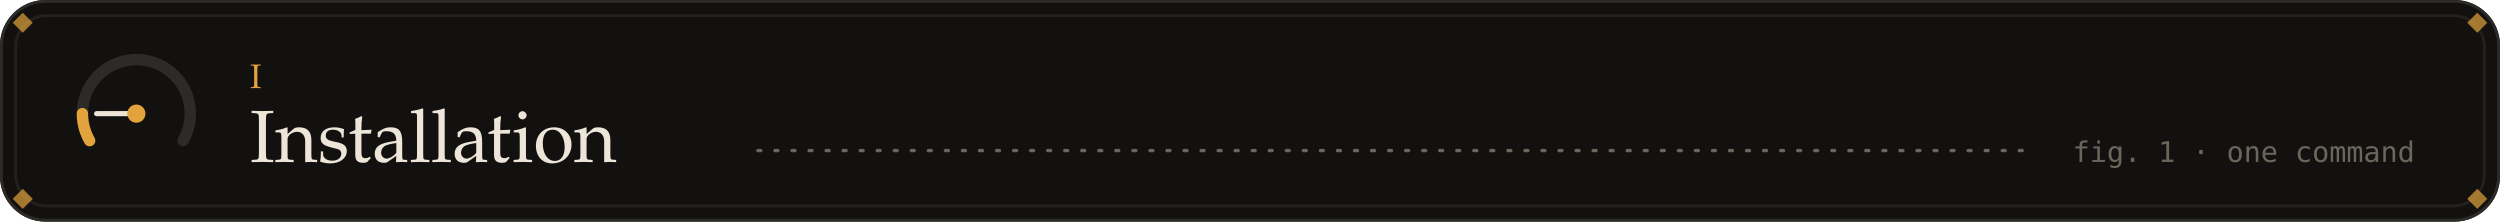
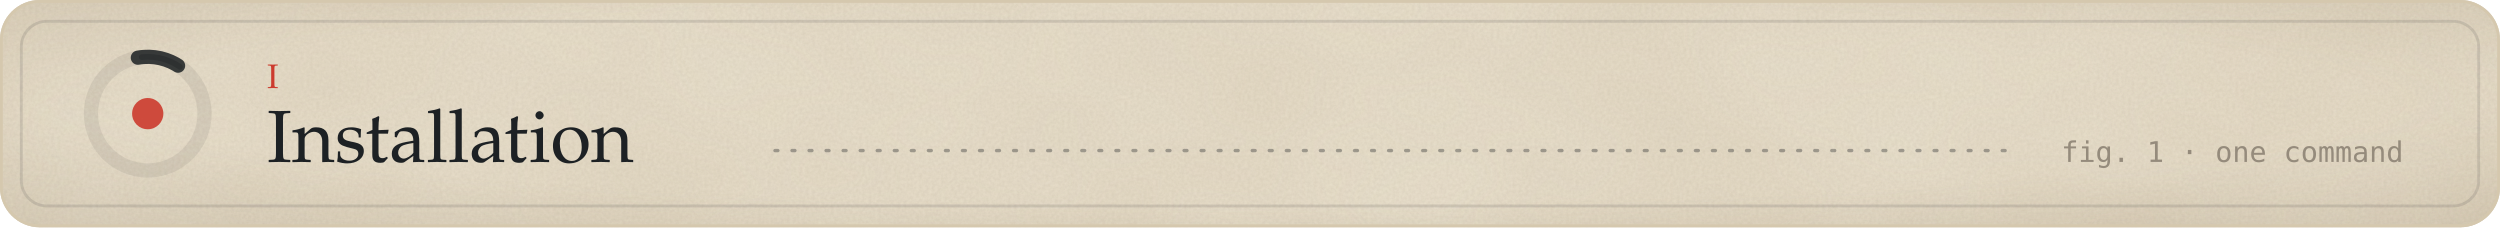
- <svg xmlns="http://www.w3.org/2000/svg" viewBox="0 0 880 78" width="880" height="78" role="img" aria-label="I. Installation">
+ <svg xmlns="http://www.w3.org/2000/svg" viewBox="0 0 880 80" width="880" height="80" role="img" aria-label="I. Installation">
  <defs>
+     <filter id="s0-fibre" x="0" y="0" width="100%" height="100%">
+       <feTurbulence type="fractalNoise" baseFrequency="0.011 0.018" numOctaves="3" seed="11" />
+       <feColorMatrix values="0 0 0 0 0.55  0 0 0 0 0.45  0 0 0 0 0.3  0 0 0 0.22 0" />
+     </filter>
+     <filter id="s0-grain" x="0" y="0" width="100%" height="100%">
+       <feTurbulence type="fractalNoise" baseFrequency="0.9" numOctaves="2" seed="4" stitchTiles="stitch" />
+       <feColorMatrix values="0 0 0 0 0.3  0 0 0 0 0.25  0 0 0 0 0.18  0 0 0 0.16 0" />
+     </filter>
+     <radialGradient id="s0-vignette" cx="0.5" cy="0.45" r="0.75">
+       <stop offset="0.6" stop-color="#7a6648" stop-opacity="0" />
+       <stop offset="1" stop-color="#7a6648" stop-opacity="0.16" />
+     </radialGradient>
    <clipPath id="s0-clip">
-       <rect width="880" height="78" rx="16" />
+       <rect width="880" height="80" rx="14" />
    </clipPath>
-     <radialGradient id="s0-ember">
-       <stop offset="0" stop-color="#e2a23c" stop-opacity="0.5" />
-       <stop offset="1" stop-color="#e2a23c" stop-opacity="0" />
-     </radialGradient>
  </defs>
  <g clip-path="url(#s0-clip)">
-     <rect width="880" height="78" fill="#121110" />
+     <rect width="880" height="80" fill="#ebe2cf" />
+     <rect width="880" height="80" filter="url(#s0-fibre)" />
+     <rect width="880" height="80" filter="url(#s0-grain)" />
+     <rect width="880" height="80" fill="url(#s0-vignette)" />
+     <circle cx="52" cy="40" r="20" fill="none" stroke="#1d2124" stroke-opacity="0.08" stroke-width="5" />
+     <circle cx="52" cy="40" r="20" fill="none" stroke="#1d2124" stroke-width="5" stroke-opacity="0.85" stroke-linecap="round" stroke-dasharray="14.77 125.66" transform="rotate(-100 52 40)">
+       <animate attributeName="stroke-dasharray" from="0 125.66" to="14.77 125.66" dur="1.6s" calcMode="spline" keyTimes="0;1" keySplines="0.22 1 0.36 1" fill="freeze" />
+     </circle>
+     <circle cx="52" cy="40" r="20" fill="none" stroke="#1d2124" stroke-width="2" stroke-opacity="0.35" stroke-linecap="round" stroke-dasharray="14.14 125.66" transform="rotate(-96 52 40)">
+       <animate attributeName="stroke-dasharray" from="0 125.66" to="14.14 125.66" dur="1.6s" calcMode="spline" keyTimes="0;1" keySplines="0.22 1 0.36 1" fill="freeze" />
+     </circle>
+     <circle cx="52" cy="40" r="5.5" fill="#cc3b2e" opacity="0.9" />
+     <text x="94" y="31" font-family="Georgia, 'Iowan Old Style', 'Palatino Linotype', 'Times New Roman', serif" font-size="12" fill="#cc3b2e" letter-spacing="3">I</text>
+     <text x="94" y="57" font-family="Georgia, 'Iowan Old Style', 'Palatino Linotype', 'Times New Roman', serif" font-size="26" fill="#1d2124">Installation</text>
+     <line x1="272.8" y1="53" x2="710" y2="53" stroke="#1d2124" stroke-opacity="0.35" stroke-width="1.2" stroke-dasharray="1 5" stroke-linecap="round" />
+     <text x="846" y="57" font-family="ui-monospace, SFMono-Regular, Menlo, Consolas, 'DejaVu Sans Mono', monospace" font-size="10" fill="#958b7c" text-anchor="end">fig. 1 · one command</text>
  </g>
-   <rect x="0.5" y="0.5" width="879" height="77" rx="15.5" fill="none" stroke="#2d2b27" />
-   <rect x="5.5" y="5.5" width="869" height="67" rx="11" fill="none" stroke="#23211e" />
-   <rect x="5.5" y="5.5" width="5" height="5" fill="#e2a23c" opacity="0.7" transform="rotate(45 8 8)" />
-   <rect x="869.5" y="5.5" width="5" height="5" fill="#e2a23c" opacity="0.7" transform="rotate(45 872 8)" />
-   <rect x="5.5" y="67.5" width="5" height="5" fill="#e2a23c" opacity="0.7" transform="rotate(45 8 70)" />
-   <rect x="869.5" y="67.5" width="5" height="5" fill="#e2a23c" opacity="0.7" transform="rotate(45 872 70)" />
-   <path d="M 31.55 49.5 A 19 19 0 1 1 64.45 49.5" fill="none" stroke="#2d2b27" stroke-width="4" stroke-linecap="round" />
-   <path d="M 31.55 49.5 A 19 19 0 1 1 64.45 49.5" fill="none" stroke="#e2a23c" stroke-width="4" stroke-linecap="round" stroke-dasharray="9.95 79.59">
-     <animate attributeName="stroke-dasharray" from="0 79.59" to="9.95 79.59" dur="1.4s" calcMode="spline" keyTimes="0;1" keySplines="0.22 1 0.36 1" fill="freeze" />
-   </path>
-   <g transform="rotate(180 48 40)">
-     <animateTransform attributeName="transform" type="rotate" from="150 48 40" to="180 48 40" dur="1.4s" calcMode="spline" keyTimes="0;1" keySplines="0.22 1 0.36 1" fill="freeze" />
-     <line x1="48" y1="40" x2="62" y2="40" stroke="#ece5d8" stroke-width="1.8" stroke-linecap="round" />
-   </g>
-   <circle cx="48" cy="40" r="3.2" fill="#e2a23c" />
-   <text x="88" y="31" font-family="Georgia, 'Iowan Old Style', 'Palatino Linotype', 'Times New Roman', serif" font-size="12" fill="#e2a23c" letter-spacing="3">I</text>
-   <text x="88" y="57" font-family="Georgia, 'Iowan Old Style', 'Palatino Linotype', 'Times New Roman', serif" font-size="26" fill="#ece5d8">Installation</text>
-   <line x1="266.8" y1="53" x2="714" y2="53" stroke="#6c655b" stroke-width="1.2" stroke-dasharray="1 5" stroke-linecap="round" />
-   <text x="850" y="57" font-family="ui-monospace, SFMono-Regular, Menlo, Consolas, 'DejaVu Sans Mono', monospace" font-size="10" fill="#6c655b" text-anchor="end">fig. 1 · one command</text>
+   <rect x="0.5" y="0.5" width="879" height="79" rx="13.5" fill="none" stroke="#d5c8ae" />
+   <rect x="7.5" y="7.5" width="865" height="65" rx="9" fill="none" stroke="#1d2124" stroke-opacity="0.12" />
</svg>
